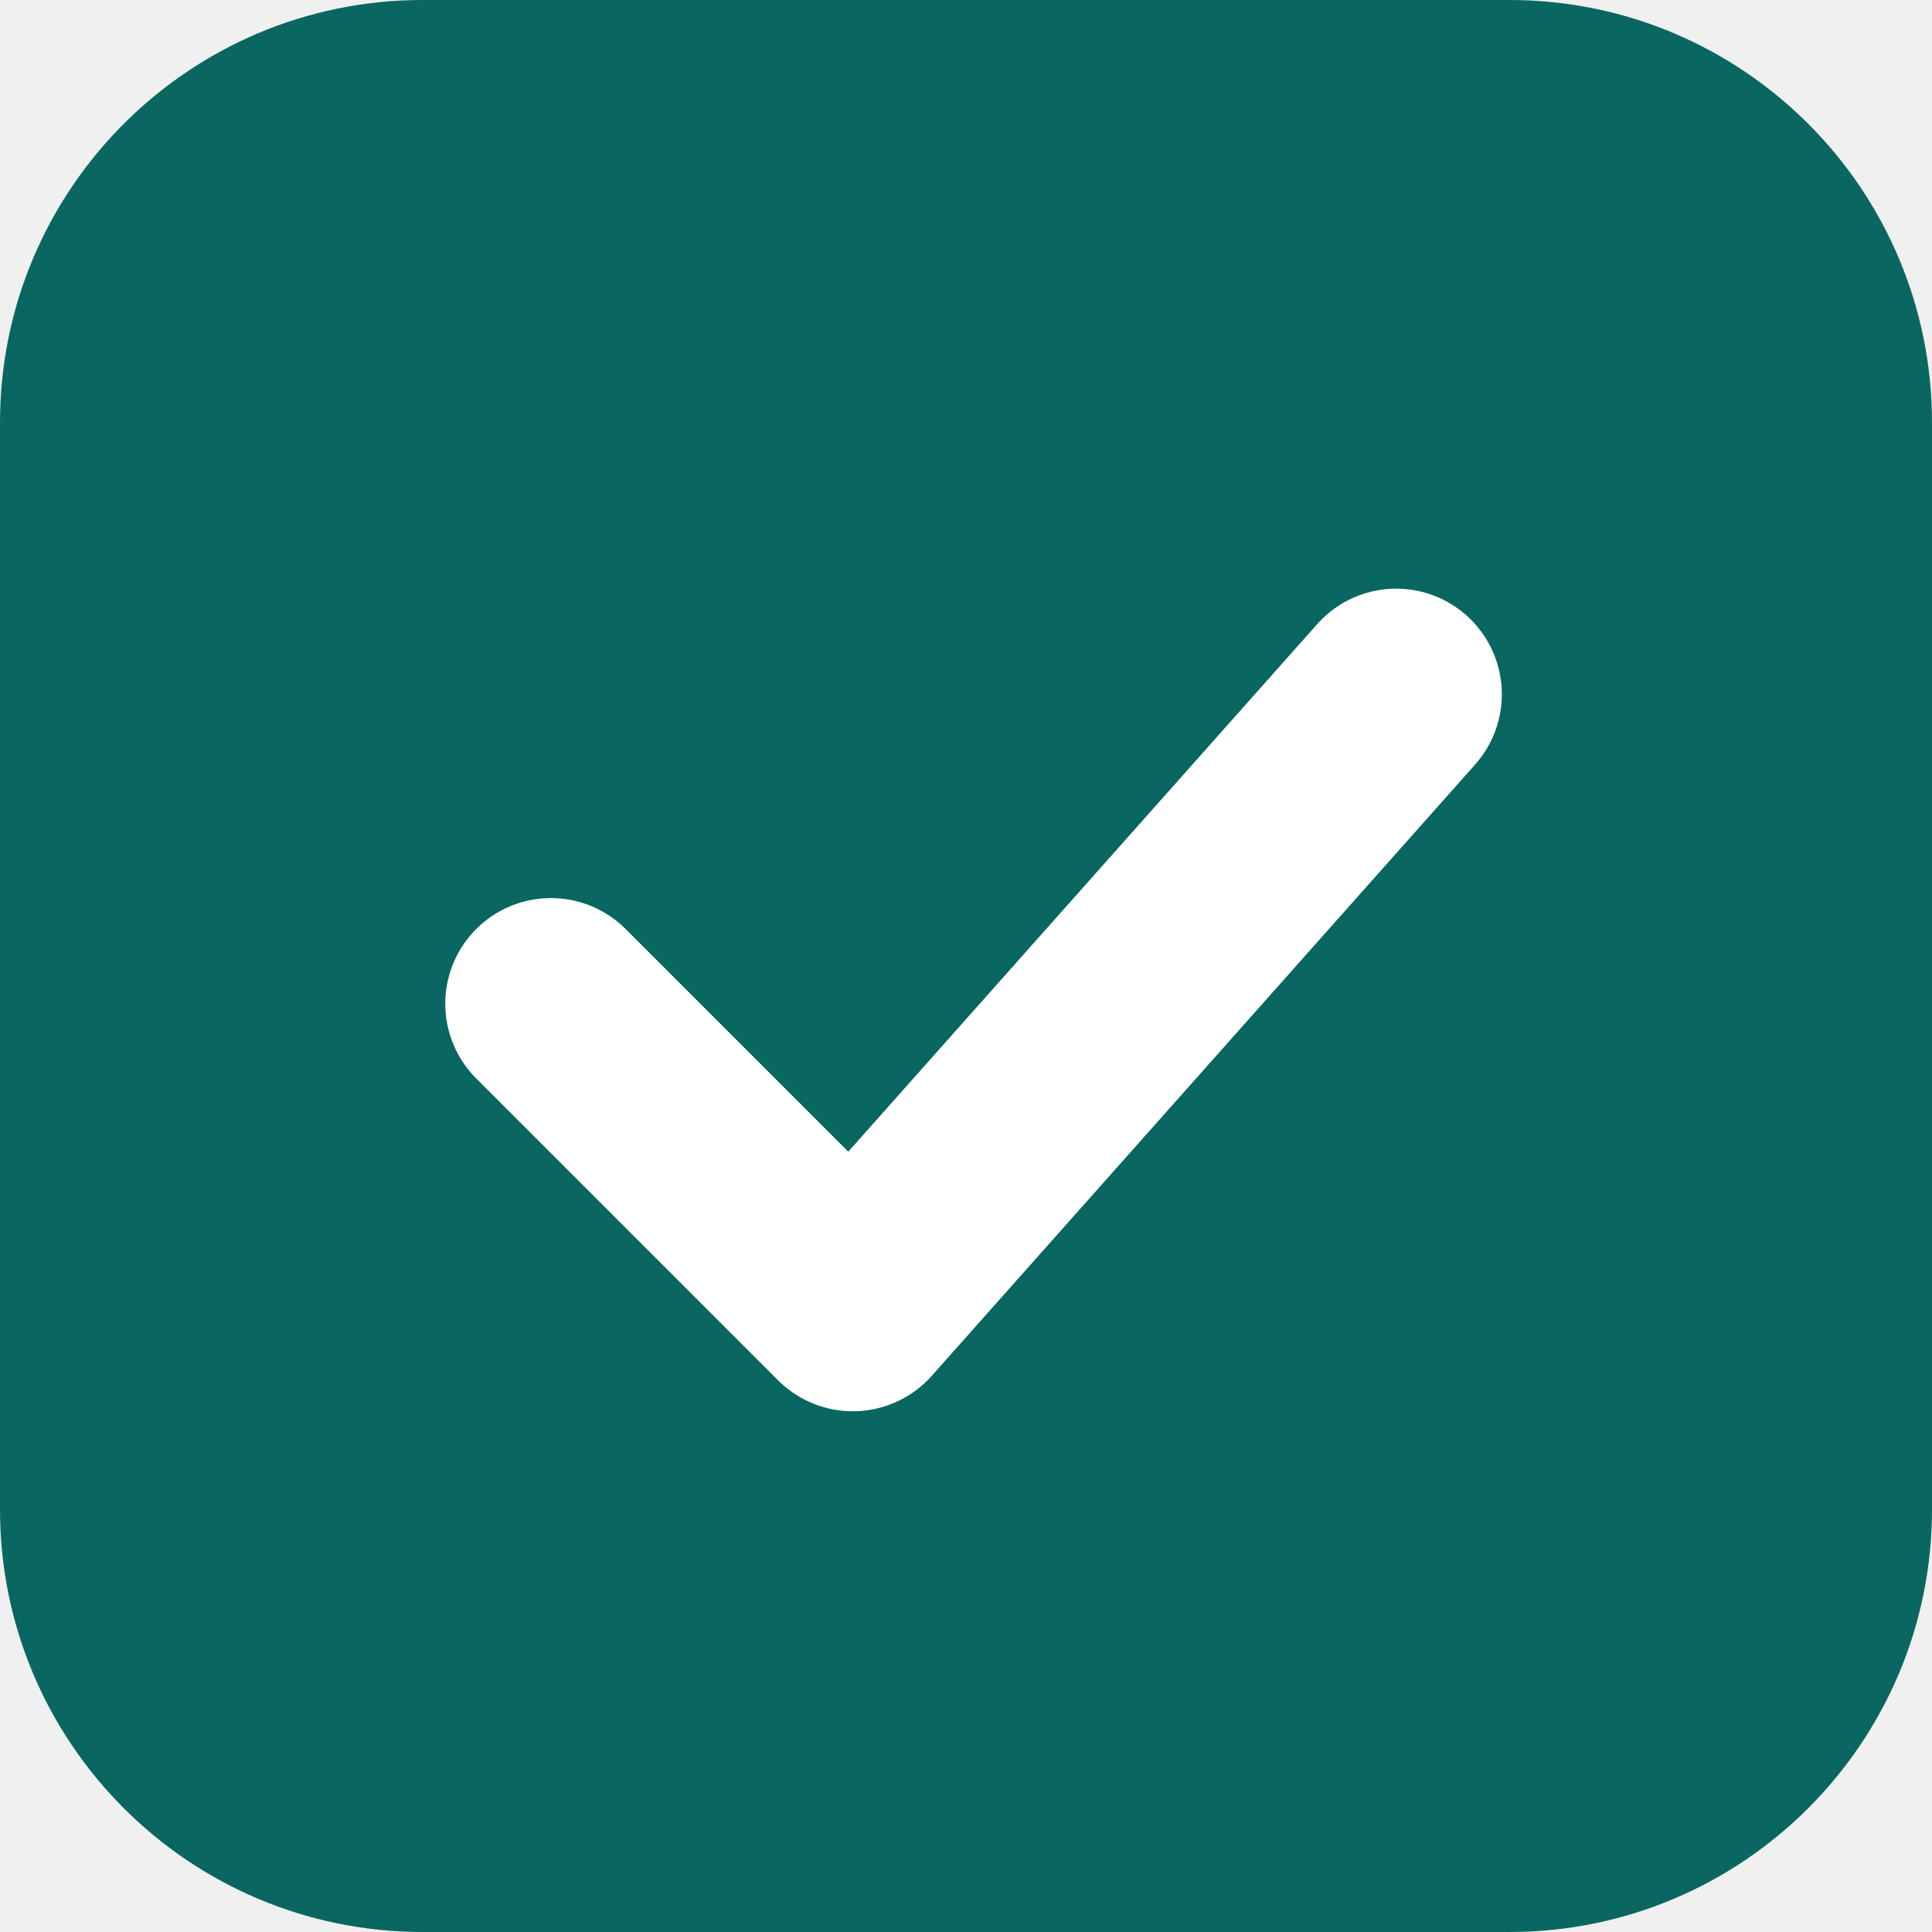
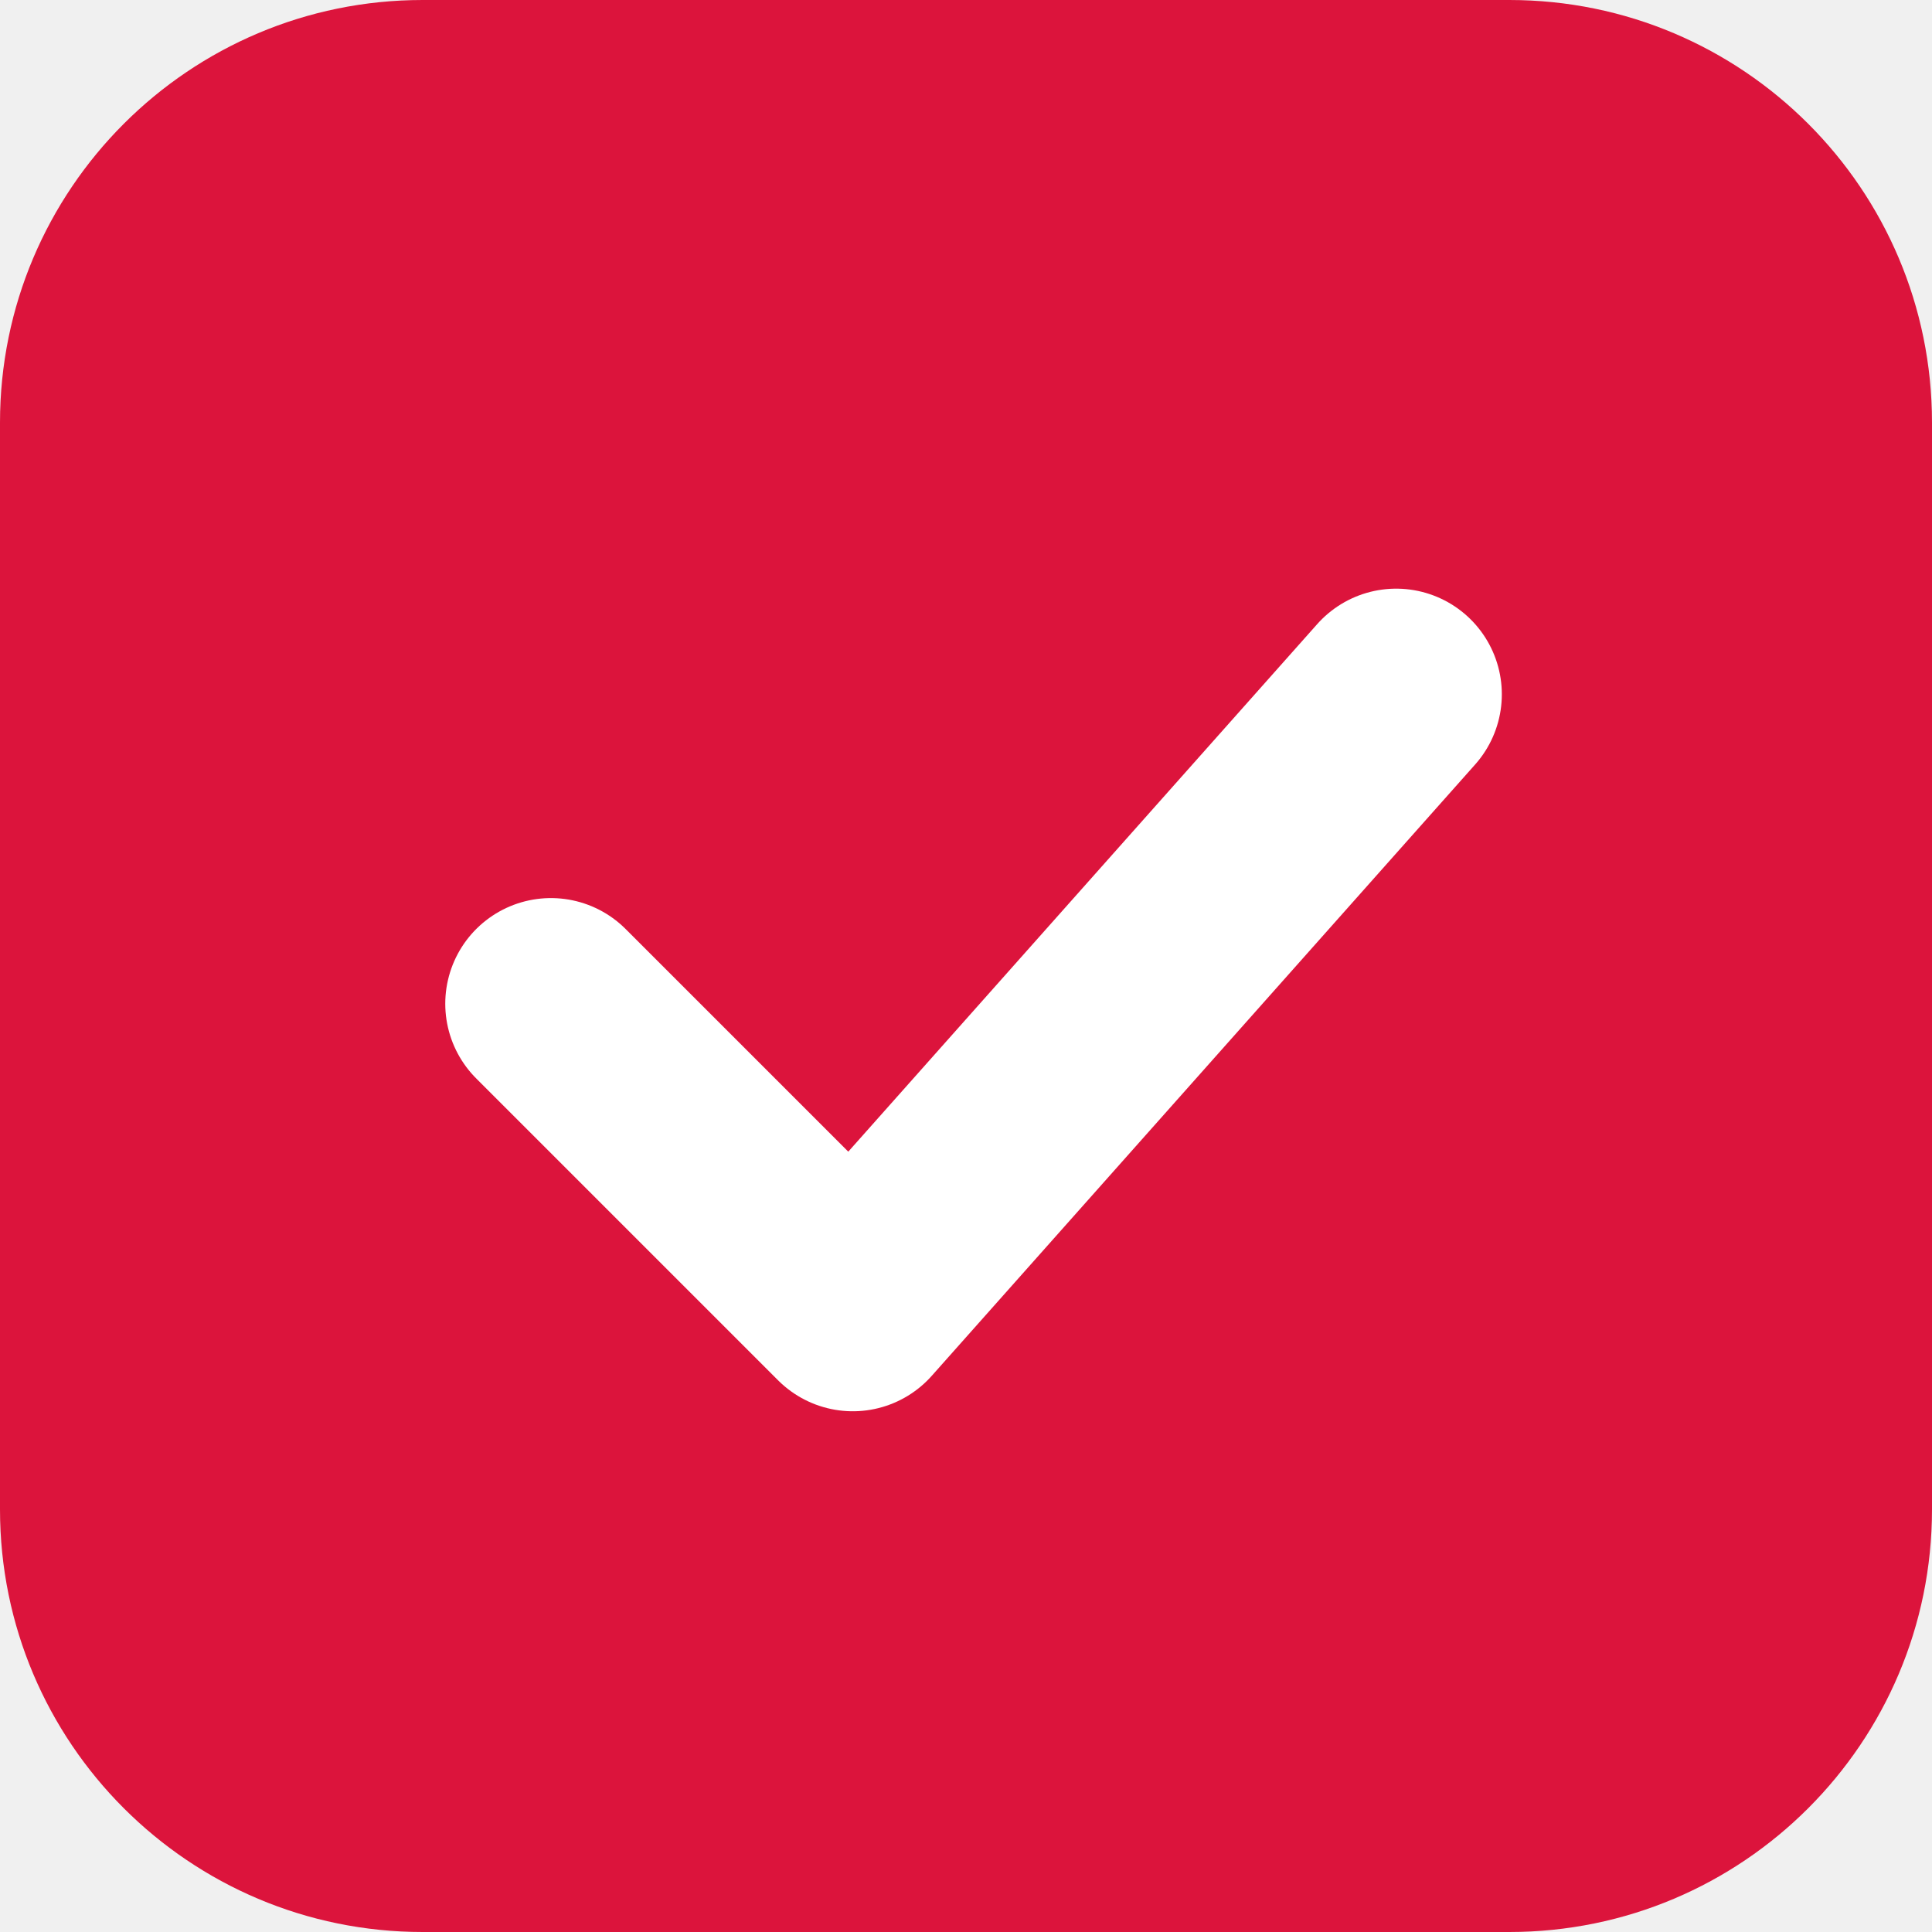
<svg xmlns="http://www.w3.org/2000/svg" viewBox="0 0 512 512">
-   <rect width="512" height="512" rx="112" fill="#0A6660" />
+   <rect width="512" height="512" rx="112" fill="#DC143C" />
  <path d="M146 266 L226 346 L370 184" fill="none" stroke="#FFFFFF" stroke-width="56" stroke-linecap="round" stroke-linejoin="round" />
</svg>
